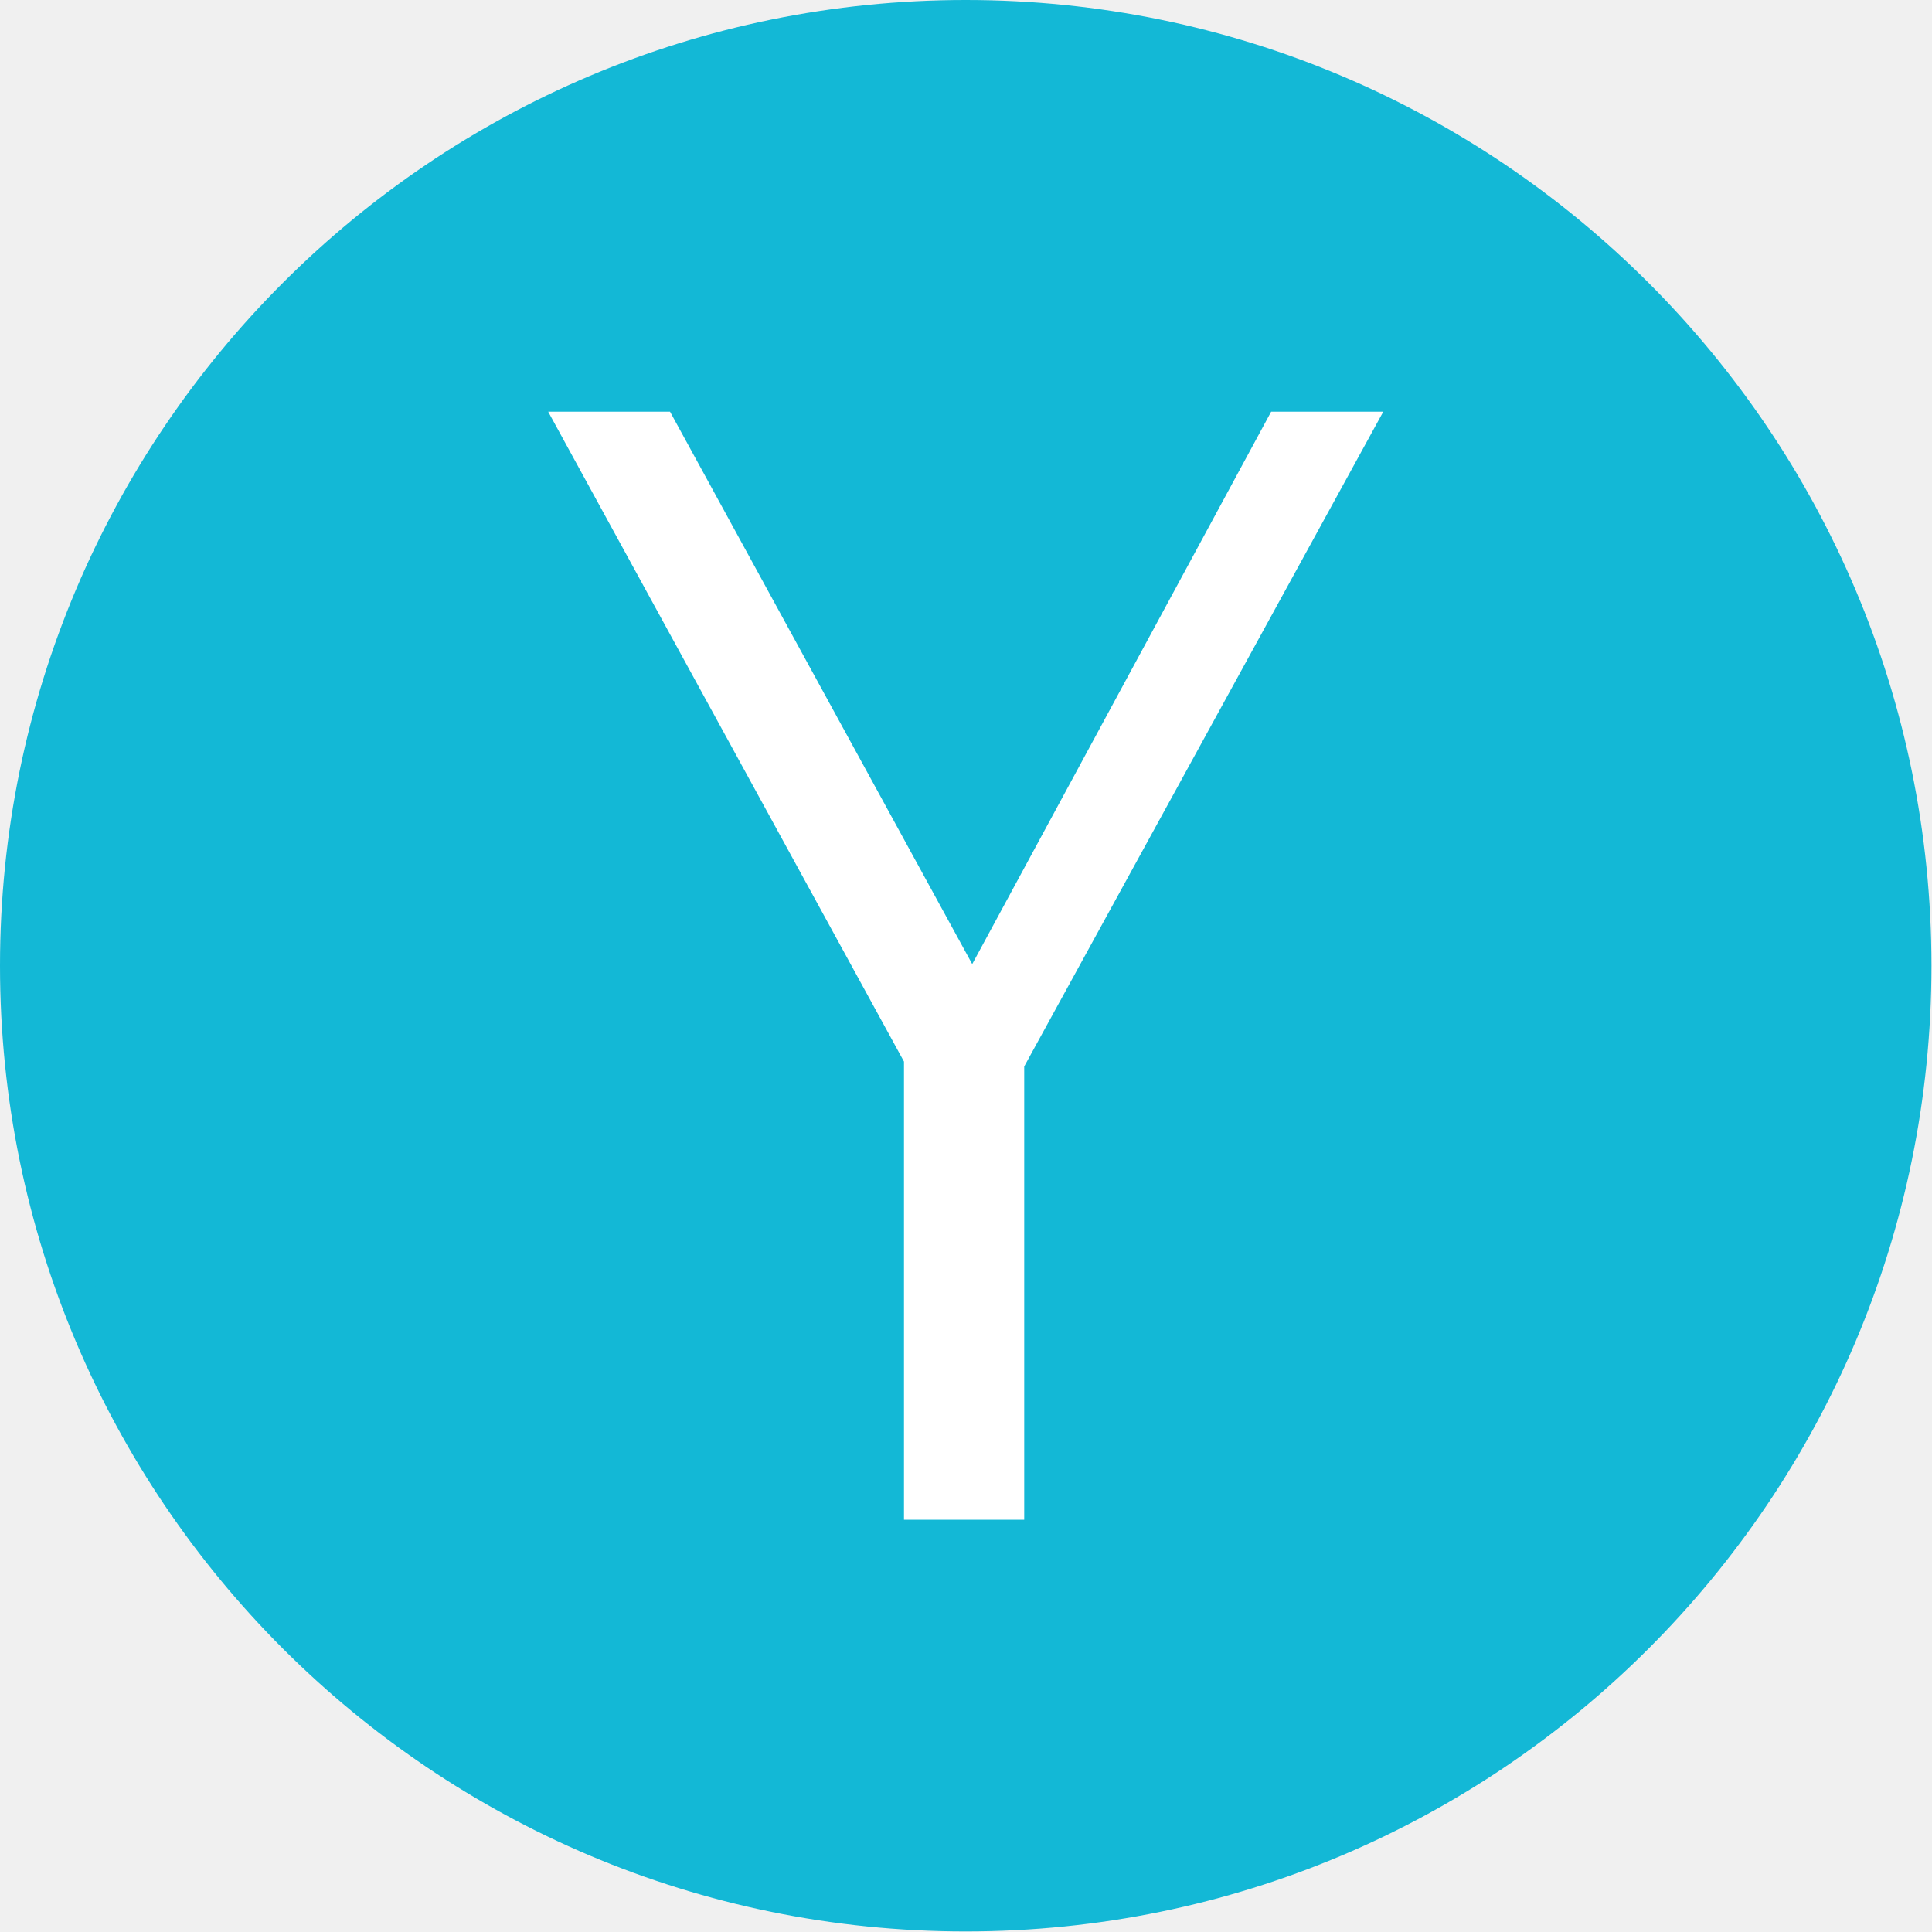
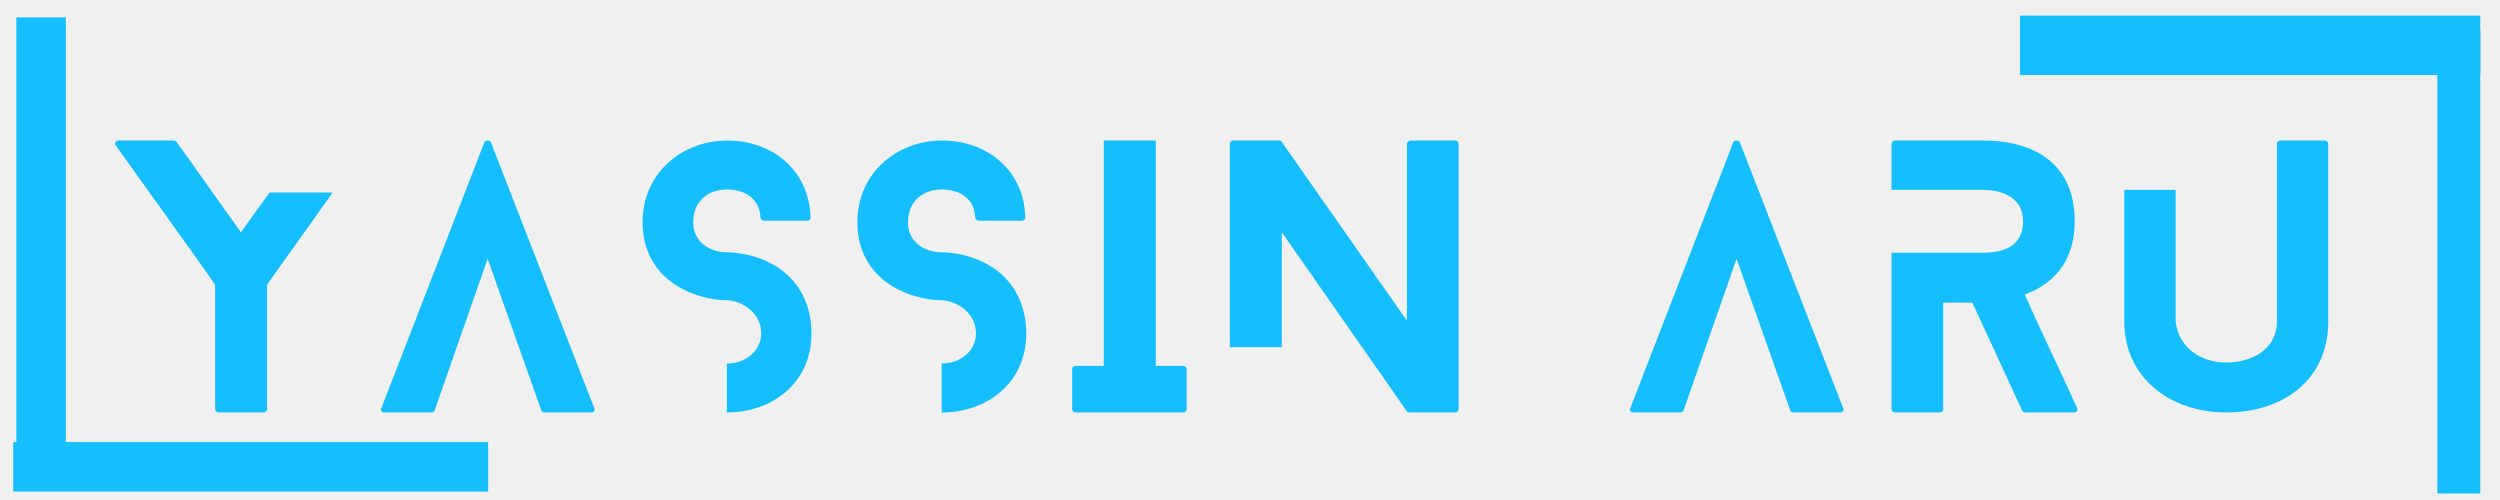
- <svg xmlns="http://www.w3.org/2000/svg" version="1.1" width="1000" height="1000" viewBox="0 0 1000 1000">
-   <g transform="matrix(1,0,0,1,-0.1422156,-0.1422156)">
-     <svg viewBox="0 0 334 334" data-background-color="#ffffff" preserveAspectRatio="xMidYMid meet" height="1000" width="1000">
-       <g id="tight-bounds" transform="matrix(1,0,0,1,0.0475,0.0475)">
-         <svg viewBox="0 0 333.905 333.905" height="333.905" width="333.905">
-           <g>
-             <svg />
-           </g>
-           <g>
-             <svg viewBox="0 0 333.905 333.905" height="333.905" width="333.905">
-               <g>
-                 <path d="M0 166.952c0-92.205 74.747-166.952 166.952-166.952 92.205 0 166.952 74.747 166.953 166.952 0 92.205-74.747 166.952-166.953 166.953-92.205 0-166.952-74.747-166.952-166.953zM166.952 316.63c82.665 0 149.677-67.013 149.678-149.678 0-82.665-67.013-149.677-149.678-149.677-82.665 0-149.677 67.013-149.677 149.677 0 82.665 67.013 149.677 149.677 149.678z" data-fill-palette-color="tertiary" fill="#13b8d6" stroke="transparent" />
-                 <ellipse rx="160.274" ry="160.274" cx="166.952" cy="166.952" fill="#13b8d6" stroke="transparent" stroke-width="0" fill-opacity="1" data-fill-palette-color="tertiary" />
-               </g>
-               <g transform="matrix(1,0,0,1,94.76676,71.17305)">
-                 <svg viewBox="0 0 144.371 191.558" height="191.558" width="144.371">
-                   <g>
-                     <svg viewBox="0 0 144.371 191.558" height="191.558" width="144.371">
-                       <g>
-                         <svg viewBox="0 0 144.371 191.558" height="191.558" width="144.371">
-                           <g>
-                             <svg viewBox="0 0 144.371 191.558" height="191.558" width="144.371">
-                               <g id="textblocktransform">
-                                 <svg viewBox="0 0 144.371 191.558" height="191.558" width="144.371" id="textblock">
-                                   <g>
-                                     <svg viewBox="0 0 144.371 191.558" height="191.558" width="144.371">
-                                       <g transform="matrix(1,0,0,1,0,0)">
-                                         <svg width="144.371" viewBox="-0.75 -34.1 25.7 34.1" height="191.558" data-palette-color="#ffffff">
-                                           <path d="M12.3-17.1L21.5-34.1 24.95-34.1 13.9-13.95 13.9 0 10.2 0 10.2-14.1-0.75-34.1 3-34.1 12.3-17.1Z" opacity="1" transform="matrix(1,0,0,1,0,0)" fill="#ffffff" class="wordmark-text-0" data-fill-palette-color="quaternary" id="text-0" />
-                                         </svg>
-                                       </g>
-                                     </svg>
-                                   </g>
-                                 </svg>
-                               </g>
-                             </svg>
-                           </g>
-                           <g />
-                         </svg>
-                       </g>
-                     </svg>
-                   </g>
-                 </svg>
-               </g>
-             </svg>
-           </g>
-           <defs />
-         </svg>
-         <rect width="333.905" height="333.905" fill="none" stroke="none" visibility="hidden" />
+ <svg xmlns="http://www.w3.org/2000/svg" width="250" zoomAndPan="magnify" viewBox="0 0 187.5 37.5" height="50" preserveAspectRatio="xMidYMid meet" version="1.0">
+   <defs>
+     <g />
+     <clipPath id="737e3b0877">
+       <path d="M 149 1 L 186.02 1 L 186.02 6 L 149 6 Z M 149 1 " clip-rule="nonzero" />
+     </clipPath>
+     <clipPath id="61c4524f79">
+       <path d="M 182 0 L 186.02 0 L 186.02 37.008 L 182 37.008 Z M 182 0 " clip-rule="nonzero" />
+     </clipPath>
+     <clipPath id="862a31f746">
+       <path d="M 0.988 33 L 39 33 L 39 37 L 0.988 37 Z M 0.988 33 " clip-rule="nonzero" />
+     </clipPath>
+     <clipPath id="5cd7699ca5">
+       <path d="M 1 0 L 5 0 L 5 37.008 L 1 37.008 Z M 1 0 " clip-rule="nonzero" />
+     </clipPath>
+   </defs>
+   <g fill="#15bffd" fill-opacity="1">
+     <g transform="translate(8.636815, 30.9336)">
+       <g>
+         <path d="M 11.574 -16.492 L 9.434 -13.512 L 4.59 -20.316 C 4.539 -20.367 4.41 -20.395 4.332 -20.395 L 0.305 -20.395 C 0.027 -20.395 -0.078 -20.188 0.051 -20.012 C 2.523 -16.543 5.047 -13.078 7.496 -9.586 L 7.496 -0.23 C 7.496 -0.129 7.598 0 7.773 0 L 11.113 0 C 11.266 0 11.395 -0.129 11.395 -0.23 L 11.395 -9.586 L 16.312 -16.492 Z M 11.574 -16.492 " />
      </g>
-     </svg>
+     </g>
+   </g>
+   <g fill="#15bffd" fill-opacity="1">
+     <g transform="translate(28.56861, 30.9336)">
+       <g>
+         <path d="M 16.008 -0.305 L 8.258 -20.238 C 8.184 -20.445 7.824 -20.445 7.75 -20.238 L 0.027 -0.305 C -0.051 -0.152 0.051 0 0.281 0 L 3.773 0 C 3.875 0 4.004 -0.051 4.027 -0.152 L 8.004 -11.523 L 12.031 -0.152 C 12.059 -0.051 12.184 0 12.262 0 L 15.777 0 C 15.957 0 16.086 -0.152 16.008 -0.305 Z M 16.008 -0.305 " />
+       </g>
+     </g>
+   </g>
+   <g fill="#15bffd" fill-opacity="1">
+     <g transform="translate(48.19456, 30.9336)">
+       <g>
+         <path d="M 9.355 -11.316 C 7.902 -12.008 6.477 -12.008 6.348 -12.008 C 5.047 -12.008 3.797 -12.77 3.797 -14.25 C 3.797 -15.883 4.945 -16.723 6.348 -16.723 C 7.672 -16.723 8.793 -16.035 8.844 -14.582 C 8.844 -14.504 8.973 -14.379 9.125 -14.379 L 12.312 -14.379 C 12.492 -14.379 12.617 -14.504 12.594 -14.582 C 12.543 -18.047 9.84 -20.395 6.348 -20.395 C 3.086 -20.395 0 -18.074 0 -14.25 C 0 -11.879 1.199 -10.07 3.312 -9.102 C 4.793 -8.414 6.168 -8.414 6.348 -8.414 C 7.496 -8.359 8.895 -7.445 8.895 -5.941 C 8.895 -4.59 7.699 -3.672 6.348 -3.672 C 6.348 -3.672 6.348 -3.672 6.32 -3.672 L 6.32 0 C 6.348 0 6.348 0 6.348 0 C 9.609 0 12.668 -2.117 12.668 -5.941 C 12.668 -8.336 11.496 -10.324 9.355 -11.316 Z M 9.355 -11.316 " />
+       </g>
+     </g>
+   </g>
+   <g fill="#15bffd" fill-opacity="1">
+     <g transform="translate(64.30321, 30.9336)">
+       <g>
+         <path d="M 9.355 -11.316 C 7.902 -12.008 6.477 -12.008 6.348 -12.008 C 5.047 -12.008 3.797 -12.77 3.797 -14.25 C 3.797 -15.883 4.945 -16.723 6.348 -16.723 C 7.672 -16.723 8.793 -16.035 8.844 -14.582 C 8.844 -14.504 8.973 -14.379 9.125 -14.379 L 12.312 -14.379 C 12.492 -14.379 12.617 -14.504 12.594 -14.582 C 12.543 -18.047 9.84 -20.395 6.348 -20.395 C 3.086 -20.395 0 -18.074 0 -14.25 C 0 -11.879 1.199 -10.07 3.312 -9.102 C 4.793 -8.414 6.168 -8.414 6.348 -8.414 C 7.496 -8.359 8.895 -7.445 8.895 -5.941 C 8.895 -4.59 7.699 -3.672 6.348 -3.672 C 6.348 -3.672 6.348 -3.672 6.32 -3.672 L 6.32 0 C 6.348 0 6.348 0 6.348 0 C 9.609 0 12.668 -2.117 12.668 -5.941 C 12.668 -8.336 11.496 -10.324 9.355 -11.316 Z M 9.355 -11.316 " />
+       </g>
+     </g>
+   </g>
+   <g fill="#15bffd" fill-opacity="1">
+     <g transform="translate(80.41187, 30.9336)">
+       <g>
+         <path d="M 8.309 -3.492 L 6.27 -3.492 L 6.27 -20.395 L 2.371 -20.395 L 2.371 -3.492 L 0.281 -3.492 C 0.129 -3.492 0 -3.391 0 -3.262 L 0 -0.23 C 0 -0.129 0.129 0 0.281 0 L 8.309 0 C 8.488 0 8.59 -0.129 8.59 -0.23 L 8.59 -3.262 C 8.59 -3.391 8.488 -3.492 8.309 -3.492 Z M 8.309 -3.492 " />
+       </g>
+     </g>
+   </g>
+   <g fill="#15bffd" fill-opacity="1">
+     <g transform="translate(92.23861, 30.9336)">
+       <g>
+         <path d="M 16.875 -20.395 L 13.586 -20.395 C 13.41 -20.395 13.281 -20.266 13.281 -20.164 L 13.281 -6.883 L 3.875 -20.316 C 3.848 -20.367 3.695 -20.395 3.645 -20.395 L 0.254 -20.395 C 0.129 -20.395 0 -20.266 0 -20.164 L 0 -4.895 L 3.898 -4.895 L 3.898 -13.512 L 13.281 -0.078 C 13.305 -0.027 13.461 0 13.512 0 L 16.875 0 C 17.055 0 17.156 -0.129 17.156 -0.23 L 17.156 -20.164 C 17.156 -20.266 17.055 -20.395 16.875 -20.395 Z M 16.875 -20.395 " />
+       </g>
+     </g>
+   </g>
+   <g fill="#15bffd" fill-opacity="1">
+     <g transform="translate(113.0625, 30.9336)">
+       <g />
+     </g>
+   </g>
+   <g fill="#15bffd" fill-opacity="1">
+     <g transform="translate(122.2385, 30.9336)">
+       <g>
+         <path d="M 16.008 -0.305 L 8.258 -20.238 C 8.184 -20.445 7.824 -20.445 7.75 -20.238 L 0.027 -0.305 C -0.051 -0.152 0.051 0 0.281 0 L 3.773 0 C 3.875 0 4.004 -0.051 4.027 -0.152 L 8.004 -11.523 L 12.031 -0.152 C 12.059 -0.051 12.184 0 12.262 0 L 15.777 0 C 15.957 0 16.086 -0.152 16.008 -0.305 Z M 16.008 -0.305 " />
+       </g>
+     </g>
+   </g>
+   <g fill="#15bffd" fill-opacity="1">
+     <g transform="translate(141.8644, 30.9336)">
+       <g>
+         <path d="M 13.918 -0.332 C 12.645 -3.16 11.266 -5.965 9.992 -8.844 C 12.031 -9.586 13.738 -11.215 13.738 -14.324 C 13.738 -20.344 8.004 -20.395 6.855 -20.395 L 0.254 -20.395 C 0.129 -20.395 0 -20.266 0 -20.164 L 0 -16.695 L 6.855 -16.695 C 7.469 -16.695 9.863 -16.57 9.863 -14.324 C 9.863 -12.082 7.699 -11.98 6.855 -11.98 L 0 -11.98 L 0 -0.23 C 0 -0.129 0.129 0 0.254 0 L 3.594 0 C 3.746 0 3.875 -0.129 3.875 -0.23 L 3.875 -8.234 L 6.066 -8.234 L 9.789 -0.152 C 9.812 -0.078 9.969 0 10.043 0 L 13.688 0 C 13.895 0 13.996 -0.152 13.918 -0.332 Z M 13.918 -0.332 " />
+       </g>
+     </g>
+   </g>
+   <g fill="#15bffd" fill-opacity="1">
+     <g transform="translate(159.3239, 30.9336)">
+       <g>
+         <path d="M 15.039 -20.395 L 11.727 -20.395 C 11.547 -20.395 11.445 -20.266 11.445 -20.164 L 11.445 -6.805 C 11.445 -4.742 9.559 -3.746 7.648 -3.746 C 5.762 -3.746 4.078 -4.816 3.848 -6.832 L 3.848 -16.695 L 0 -16.695 L 0 -6.805 C 0 -2.602 3.441 0 7.648 0 C 11.98 0 15.293 -2.5 15.293 -6.805 L 15.293 -20.164 C 15.293 -20.266 15.168 -20.395 15.039 -20.395 Z M 15.039 -20.395 " />
+       </g>
+     </g>
+   </g>
+   <g clip-path="url(#737e3b0877)">
+     <path stroke-linecap="butt" transform="matrix(-0.747458, -0.000000000000000092, 0.000000000000000091, -0.742105, 187.1199, 5.624968)" fill="none" stroke-linejoin="miter" d="M -0.002 3 L 47.66 3 " stroke="#15bffd" stroke-width="6" stroke-opacity="1" stroke-miterlimit="4" />
+   </g>
+   <g clip-path="url(#61c4524f79)">
+     <path stroke-linecap="butt" transform="matrix(0.000000000000000046, -0.74933, 0.742105, 0.000000000000000045, 182.8017, 37.10439)" fill="none" stroke-linejoin="miter" d="M -0.001 2.999 L 46.551 2.999 " stroke="#15bffd" stroke-width="6" stroke-opacity="1" stroke-miterlimit="4" />
+   </g>
+   <g clip-path="url(#862a31f746)">
+     <path stroke-linecap="butt" transform="matrix(0.747458, 0, 0, 0.742105, 0.986842, 33.15547)" fill="none" stroke-linejoin="miter" d="M 0.002 2.501 L 47.663 2.501 " stroke="#15bffd" stroke-width="5" stroke-opacity="1" stroke-miterlimit="4" />
+   </g>
+   <g clip-path="url(#5cd7699ca5)">
+     <path stroke-linecap="butt" transform="matrix(0.000000000000000046, 0.74933, -0.742105, 0.000000000000000045, 4.935765, 1.304993)" fill="none" stroke-linejoin="miter" d="M -0 2.498 L 46.552 2.498 " stroke="#15bffd" stroke-width="5" stroke-opacity="1" stroke-miterlimit="4" />
  </g>
</svg>
